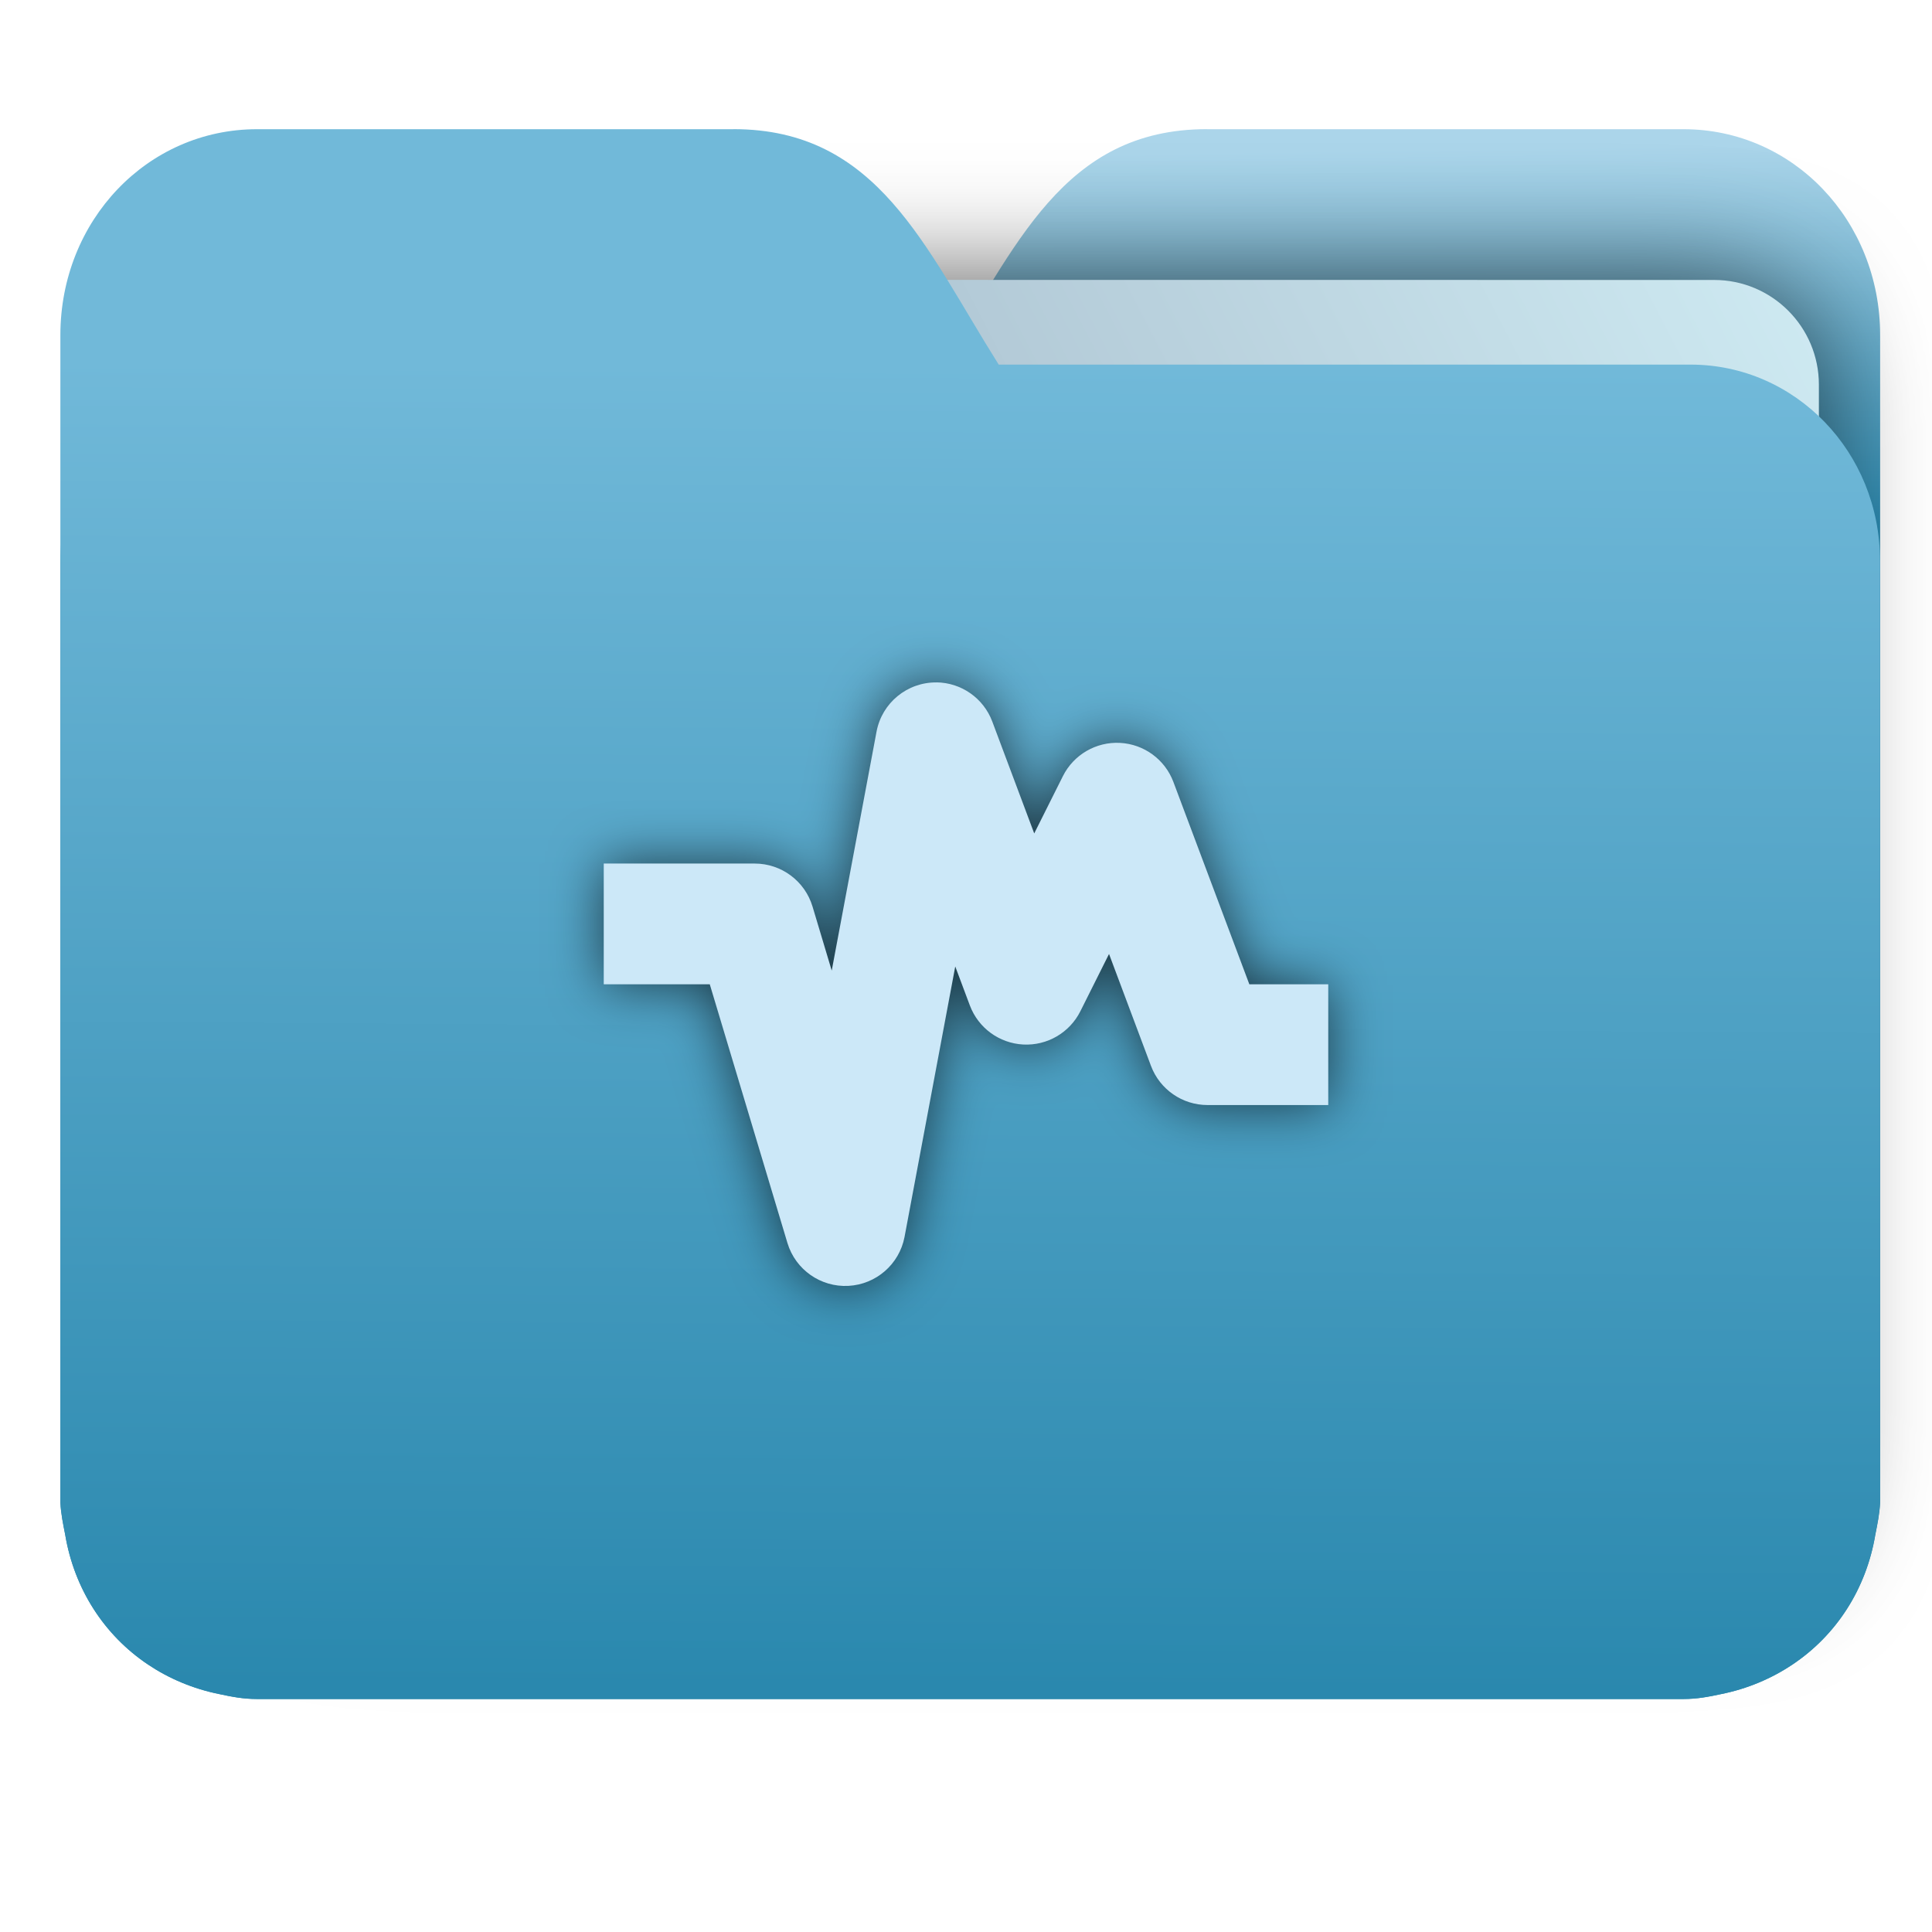
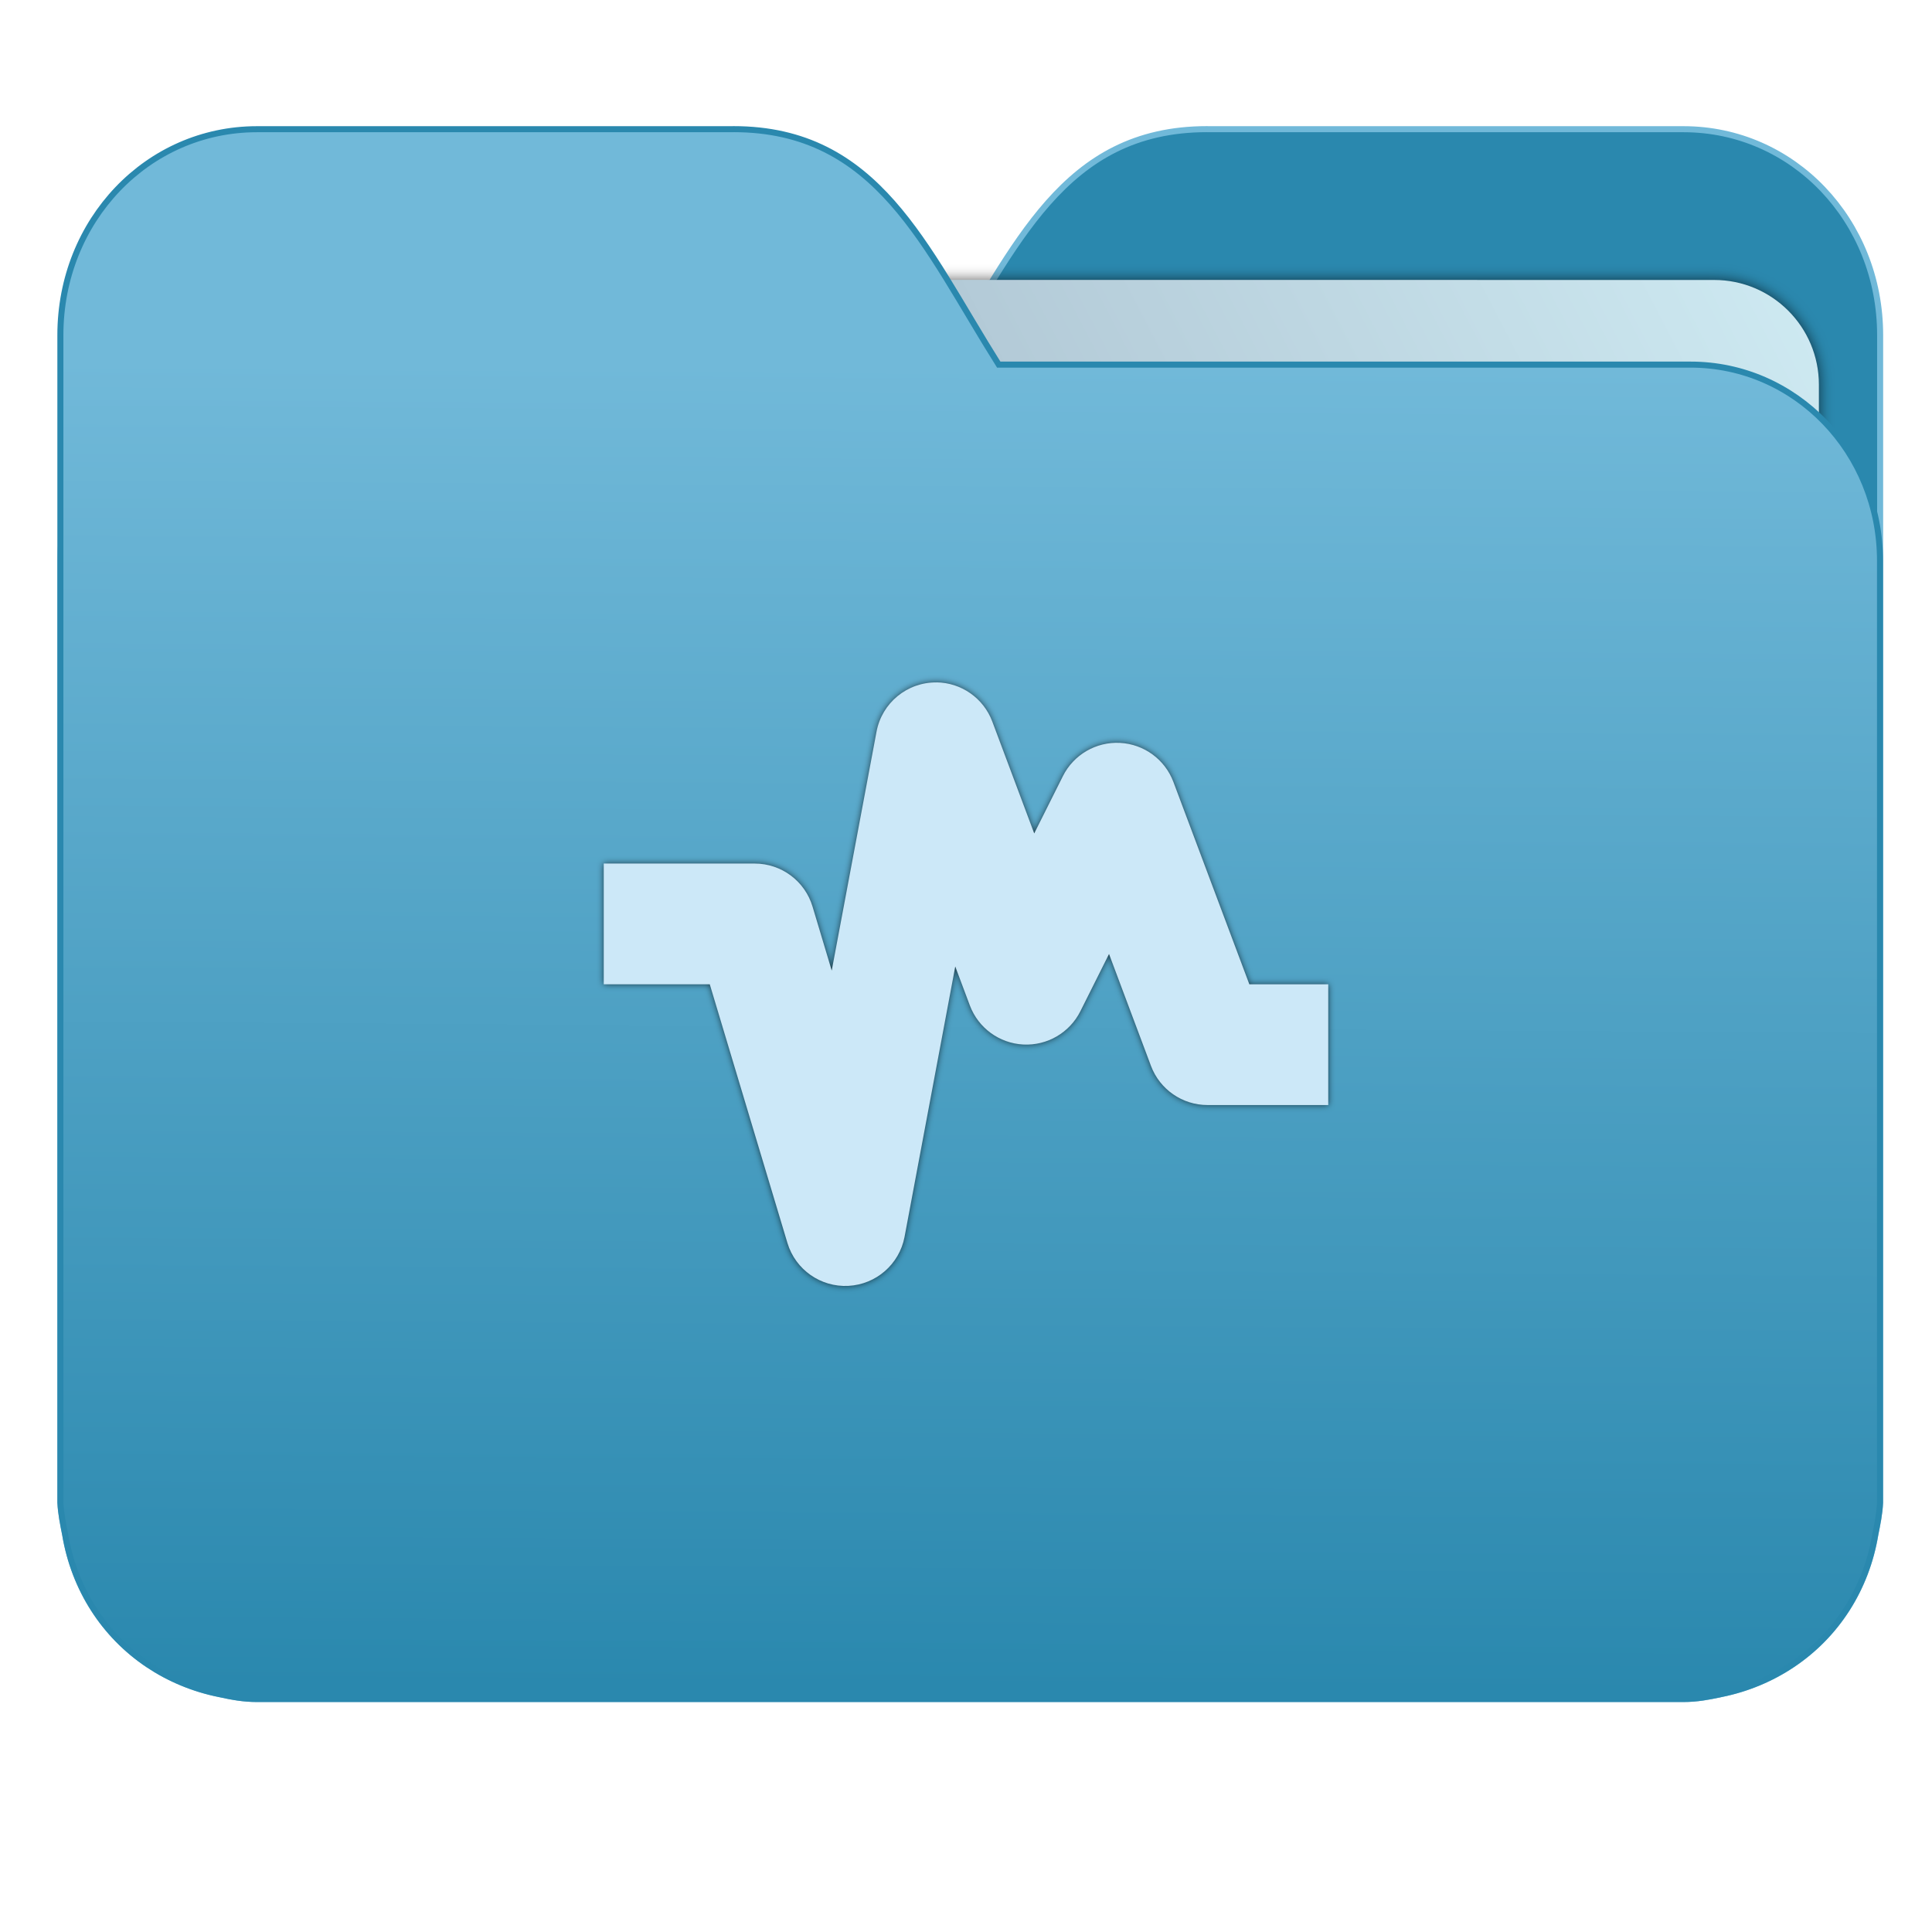
<svg xmlns="http://www.w3.org/2000/svg" xmlns:xlink="http://www.w3.org/1999/xlink" width="32" height="32" version="1" id="svg14">
  <defs id="defs18">
    <linearGradient id="linearGradient990">
      <stop id="stop986" offset="0" style="stop-color:#2a88ae;stop-opacity:1" />
      <stop id="stop988" offset="1" style="stop-color:#71b9d9;stop-opacity:1" />
-     </linearGradient>
-     <linearGradient id="linearGradient827">
-       <stop style="stop-color:#2a88ae;stop-opacity:1" offset="0" id="stop823" />
-       <stop style="stop-color:#abd5ea;stop-opacity:1" offset="1" id="stop825" />
    </linearGradient>
    <linearGradient id="linearGradient889">
      <stop style="stop-color:#8998ad;stop-opacity:1" offset="0" id="stop885" />
      <stop style="stop-color:#ceeaf2;stop-opacity:1" offset="1" id="stop887" />
    </linearGradient>
    <linearGradient xlink:href="#linearGradient990" id="linearGradient975" x1="-5.667" y1="22.201" x2="-5.597" y2="10.718" gradientUnits="userSpaceOnUse" gradientTransform="matrix(1.847145,0,0,1.912299,26.88108,-14.45669)" />
    <linearGradient xlink:href="#linearGradient889" id="linearGradient891-3-3" x1="-34.169" y1="21.288" x2="-13.153" y2="7.458" gradientUnits="userSpaceOnUse" gradientTransform="matrix(1.22724,0,0,1.552759,46.26793,-6.946171)" />
-     <linearGradient gradientTransform="matrix(1.000006,0,0,1.035279,32.26728,-2.637453)" xlink:href="#linearGradient827" id="linearGradient1037" x1="-8.097" y1="11.095" x2="-8.175" y2="4.938" gradientUnits="userSpaceOnUse" />
-     <filter style="color-interpolation-filters:sRGB" id="filter1062" x="-0.088" width="1.176" y="-0.106" height="1.211">
-       <feGaussianBlur stdDeviation="0.44" id="feGaussianBlur1064" />
+     <filter style="color-interpolation-filters:sRGB" id="filter881" x="-0.011" width="1.022" y="-0.013" height="1.026">
+       <feGaussianBlur stdDeviation="0.118" id="feGaussianBlur883" />
    </filter>
-     <filter style="color-interpolation-filters:sRGB" id="filter1250" x="-0.088" width="1.176" y="-0.106" height="1.211">
-       <feGaussianBlur stdDeviation="0.945" id="feGaussianBlur1252" />
+     <filter style="color-interpolation-filters:sRGB" id="filter1001" x="-0.011" width="1.022" y="-0.013" height="1.026">
+       <feGaussianBlur stdDeviation="0.055" id="feGaussianBlur1003" />
    </filter>
  </defs>
-   <path id="path25-2" style="opacity:1;fill:url(#linearGradient1037);fill-opacity:1;stroke:none;stroke-width:1.278" d="m 19.993,2.139 c -2.391,0 -3.167,1.951 -4.395,3.9 H 4.14 c -1.739,0 -3.139,1.45 -3.139,3.25 v 1.3 11.05 1.95 1.138 0.163 c 0.008,0.181 0.045,0.356 0.079,0.528 0.149,0.898 0.644,1.665 1.374,2.153 0.348,0.233 0.75,0.402 1.178,0.488 0.213,0.045 0.401,0.082 0.628,0.082 H 27.883 c 0.227,0 0.414,-0.035 0.628,-0.082 0.427,-0.086 0.829,-0.255 1.177,-0.488 0.73,-0.487 1.223,-1.254 1.374,-2.153 0.034,-0.172 0.07,-0.348 0.079,-0.528 V 24.727 23.589 5.552 c 0,-1.901 -1.443,-3.412 -3.257,-3.412 H 19.996 Z" />
-   <rect ry="1.735" transform="matrix(1,1.0483019e-4,-6.5484411e-5,1,0,0)" y="4.634" x="4.334" height="21.475" width="25.793" id="rect883-5-5-3" style="opacity:0.647;vector-effect:none;fill:#000000;fill-opacity:1;fill-rule:nonzero;stroke:none;stroke-width:0.2;stroke-linecap:butt;stroke-linejoin:miter;stroke-miterlimit:4;stroke-dasharray:none;stroke-dashoffset:0;stroke-opacity:1;paint-order:markers stroke fill;filter:url(#filter1250)" />
+   <path id="path25-2" style="opacity:1;fill:#2a88ae;fill-opacity:1;stroke:#71b9d9;stroke-width:0.1;stroke-miterlimit:4;stroke-dasharray:none;stroke-opacity:1" d="m 19.993,2.139 c -2.391,0 -3.167,1.951 -4.395,3.9 H 4.14 c -1.739,0 -3.139,1.45 -3.139,3.25 v 1.3 11.05 1.95 1.138 0.163 c 0.008,0.181 0.045,0.356 0.079,0.528 0.149,0.898 0.644,1.665 1.374,2.153 0.348,0.233 0.75,0.402 1.178,0.488 0.213,0.045 0.401,0.082 0.628,0.082 H 27.883 c 0.227,0 0.414,-0.035 0.628,-0.082 0.427,-0.086 0.829,-0.255 1.177,-0.488 0.73,-0.487 1.223,-1.254 1.374,-2.153 0.034,-0.172 0.07,-0.348 0.079,-0.528 V 24.727 23.589 5.552 c 0,-1.901 -1.443,-3.412 -3.257,-3.412 H 19.996 Z" />
+   <rect ry="1.735" transform="matrix(1,1.0483019e-4,-6.5484411e-5,1,0,0)" y="4.634" x="4.334" height="21.475" width="25.793" id="rect883-5-5-3" style="opacity:0.647;vector-effect:none;fill:#000000;fill-opacity:1;fill-rule:nonzero;stroke:none;stroke-width:0.2;stroke-linecap:butt;stroke-linejoin:miter;stroke-miterlimit:4;stroke-dasharray:none;stroke-dashoffset:0;stroke-opacity:1;paint-order:markers stroke fill;filter:url(#filter881)" />
  <rect ry="1.735" transform="matrix(1,1.0483019e-4,-6.5484411e-5,1,0,0)" y="4.634" x="4.334" height="21.475" width="25.793" id="rect883-5-5" style="opacity:1;vector-effect:none;fill:url(#linearGradient891-3-3);fill-opacity:1;fill-rule:nonzero;stroke:none;stroke-width:0.2;stroke-linecap:butt;stroke-linejoin:miter;stroke-miterlimit:4;stroke-dasharray:none;stroke-dashoffset:0;stroke-opacity:1;paint-order:markers stroke fill" />
-   <path id="path25" style="opacity:1;fill:url(#linearGradient975);fill-opacity:1;stroke:none;stroke-width:1.278" d="m 12.147,2.139 c 2.391,0 3.167,1.951 4.395,3.9 h 11.458 c 1.739,0 3.139,1.45 3.139,3.25 v 1.3 11.05 1.95 1.138 0.163 c -0.008,0.181 -0.045,0.356 -0.079,0.528 -0.149,0.898 -0.644,1.665 -1.374,2.153 -0.348,0.233 -0.75,0.402 -1.178,0.488 -0.213,0.045 -0.401,0.082 -0.628,0.082 H 4.257 c -0.227,0 -0.414,-0.035 -0.628,-0.082 -0.427,-0.086 -0.829,-0.255 -1.177,-0.488 C 1.723,27.082 1.23,26.315 1.079,25.417 1.045,25.245 1.009,25.069 1,24.889 V 24.727 23.589 5.552 c 0,-1.901 1.443,-3.412 3.257,-3.412 h 7.887 z" />
-   <path style="color:#000000;font-style:normal;font-variant:normal;font-weight:normal;font-stretch:normal;font-size:medium;line-height:normal;font-family:sans-serif;font-variant-ligatures:normal;font-variant-position:normal;font-variant-caps:normal;font-variant-numeric:normal;font-variant-alternates:normal;font-feature-settings:normal;text-indent:0;text-align:start;text-decoration:none;text-decoration-line:none;text-decoration-style:solid;text-decoration-color:#000000;letter-spacing:normal;word-spacing:normal;text-transform:none;writing-mode:lr-tb;direction:ltr;text-orientation:mixed;dominant-baseline:auto;baseline-shift:baseline;text-anchor:start;white-space:normal;shape-padding:0;clip-rule:nonzero;display:inline;overflow:visible;visibility:visible;opacity:0.647;isolation:auto;mix-blend-mode:normal;color-interpolation:sRGB;color-interpolation-filters:linearRGB;solid-color:#000000;solid-opacity:1;vector-effect:none;fill:#000000;fill-opacity:1;fill-rule:nonzero;stroke:none;stroke-width:2;stroke-linecap:butt;stroke-linejoin:round;stroke-miterlimit:4;stroke-dasharray:none;stroke-dashoffset:0;stroke-opacity:1;color-rendering:auto;image-rendering:auto;shape-rendering:auto;text-rendering:auto;enable-background:accumulate;filter:url(#filter1062)" d="m 15.512,11.303 a 1,1 0 0 0 -0.994,0.816 l -0.742,3.957 -0.318,-1.061 A 1,1 0 0 0 12.5,14.303 H 10 v 2 h 1.756 l 1.287,4.287 a 1,1 0 0 0 1.939,-0.102 l 0.84,-4.48 0.242,0.646 a 1,1 0 0 0 1.83,0.096 l 0.475,-0.949 0.695,1.854 A 1,1 0 0 0 20,18.303 h 2 v -2 h -1.307 l -1.258,-3.352 a 1,1 0 0 0 -1.83,-0.096 l -0.475,0.949 -0.695,-1.854 a 1,1 0 0 0 -0.924,-0.648 z" id="path14-3-3" />
+   <path id="path25" style="opacity:1;fill:url(#linearGradient975);fill-opacity:1;stroke:#2a88ae;stroke-width:0.1;stroke-miterlimit:4;stroke-dasharray:none;stroke-opacity:1" d="m 12.147,2.139 c 2.391,0 3.167,1.951 4.395,3.9 h 11.458 c 1.739,0 3.139,1.45 3.139,3.25 v 1.3 11.05 1.95 1.138 0.163 c -0.008,0.181 -0.045,0.356 -0.079,0.528 -0.149,0.898 -0.644,1.665 -1.374,2.153 -0.348,0.233 -0.75,0.402 -1.178,0.488 -0.213,0.045 -0.401,0.082 -0.628,0.082 H 4.257 c -0.227,0 -0.414,-0.035 -0.628,-0.082 -0.427,-0.086 -0.829,-0.255 -1.177,-0.488 C 1.723,27.082 1.23,26.315 1.079,25.417 1.045,25.245 1.009,25.069 1,24.889 V 24.727 23.589 5.552 c 0,-1.901 1.443,-3.412 3.257,-3.412 h 7.887 z" />
+   <path style="color:#000000;font-style:normal;font-variant:normal;font-weight:normal;font-stretch:normal;font-size:medium;line-height:normal;font-family:sans-serif;font-variant-ligatures:normal;font-variant-position:normal;font-variant-caps:normal;font-variant-numeric:normal;font-variant-alternates:normal;font-feature-settings:normal;text-indent:0;text-align:start;text-decoration:none;text-decoration-line:none;text-decoration-style:solid;text-decoration-color:#000000;letter-spacing:normal;word-spacing:normal;text-transform:none;writing-mode:lr-tb;direction:ltr;text-orientation:mixed;dominant-baseline:auto;baseline-shift:baseline;text-anchor:start;white-space:normal;shape-padding:0;clip-rule:nonzero;display:inline;overflow:visible;visibility:visible;opacity:0.647;isolation:auto;mix-blend-mode:normal;color-interpolation:sRGB;color-interpolation-filters:linearRGB;solid-color:#000000;solid-opacity:1;vector-effect:none;fill:#000000;fill-opacity:1;fill-rule:nonzero;stroke:none;stroke-width:2;stroke-linecap:butt;stroke-linejoin:round;stroke-miterlimit:4;stroke-dasharray:none;stroke-dashoffset:0;stroke-opacity:1;color-rendering:auto;image-rendering:auto;shape-rendering:auto;text-rendering:auto;enable-background:accumulate;filter:url(#filter1001)" d="m 15.512,11.303 a 1,1 0 0 0 -0.994,0.816 l -0.742,3.957 -0.318,-1.061 A 1,1 0 0 0 12.5,14.303 H 10 v 2 h 1.756 l 1.287,4.287 a 1,1 0 0 0 1.939,-0.102 l 0.84,-4.48 0.242,0.646 a 1,1 0 0 0 1.83,0.096 l 0.475,-0.949 0.695,1.854 A 1,1 0 0 0 20,18.303 h 2 v -2 h -1.307 l -1.258,-3.352 a 1,1 0 0 0 -1.83,-0.096 l -0.475,0.949 -0.695,-1.854 a 1,1 0 0 0 -0.924,-0.648 z" id="path14-3-3" />
  <path style="color:#000000;font-style:normal;font-variant:normal;font-weight:normal;font-stretch:normal;font-size:medium;line-height:normal;font-family:sans-serif;font-variant-ligatures:normal;font-variant-position:normal;font-variant-caps:normal;font-variant-numeric:normal;font-variant-alternates:normal;font-feature-settings:normal;text-indent:0;text-align:start;text-decoration:none;text-decoration-line:none;text-decoration-style:solid;text-decoration-color:#000000;letter-spacing:normal;word-spacing:normal;text-transform:none;writing-mode:lr-tb;direction:ltr;text-orientation:mixed;dominant-baseline:auto;baseline-shift:baseline;text-anchor:start;white-space:normal;shape-padding:0;clip-rule:nonzero;display:inline;overflow:visible;visibility:visible;opacity:1;isolation:auto;mix-blend-mode:normal;color-interpolation:sRGB;color-interpolation-filters:linearRGB;solid-color:#000000;solid-opacity:1;vector-effect:none;fill:#cce8f8;fill-opacity:1;fill-rule:nonzero;stroke:none;stroke-width:2;stroke-linecap:butt;stroke-linejoin:round;stroke-miterlimit:4;stroke-dasharray:none;stroke-dashoffset:0;stroke-opacity:1;color-rendering:auto;image-rendering:auto;shape-rendering:auto;text-rendering:auto;enable-background:accumulate" d="m 15.512,11.303 a 1,1 0 0 0 -0.994,0.816 l -0.742,3.957 -0.318,-1.061 A 1,1 0 0 0 12.5,14.303 H 10 v 2 h 1.756 l 1.287,4.287 a 1,1 0 0 0 1.939,-0.102 l 0.84,-4.48 0.242,0.646 a 1,1 0 0 0 1.83,0.096 l 0.475,-0.949 0.695,1.854 A 1,1 0 0 0 20,18.303 h 2 v -2 h -1.307 l -1.258,-3.352 a 1,1 0 0 0 -1.83,-0.096 l -0.475,0.949 -0.695,-1.854 a 1,1 0 0 0 -0.924,-0.648 z" id="path14-3" />
</svg>
